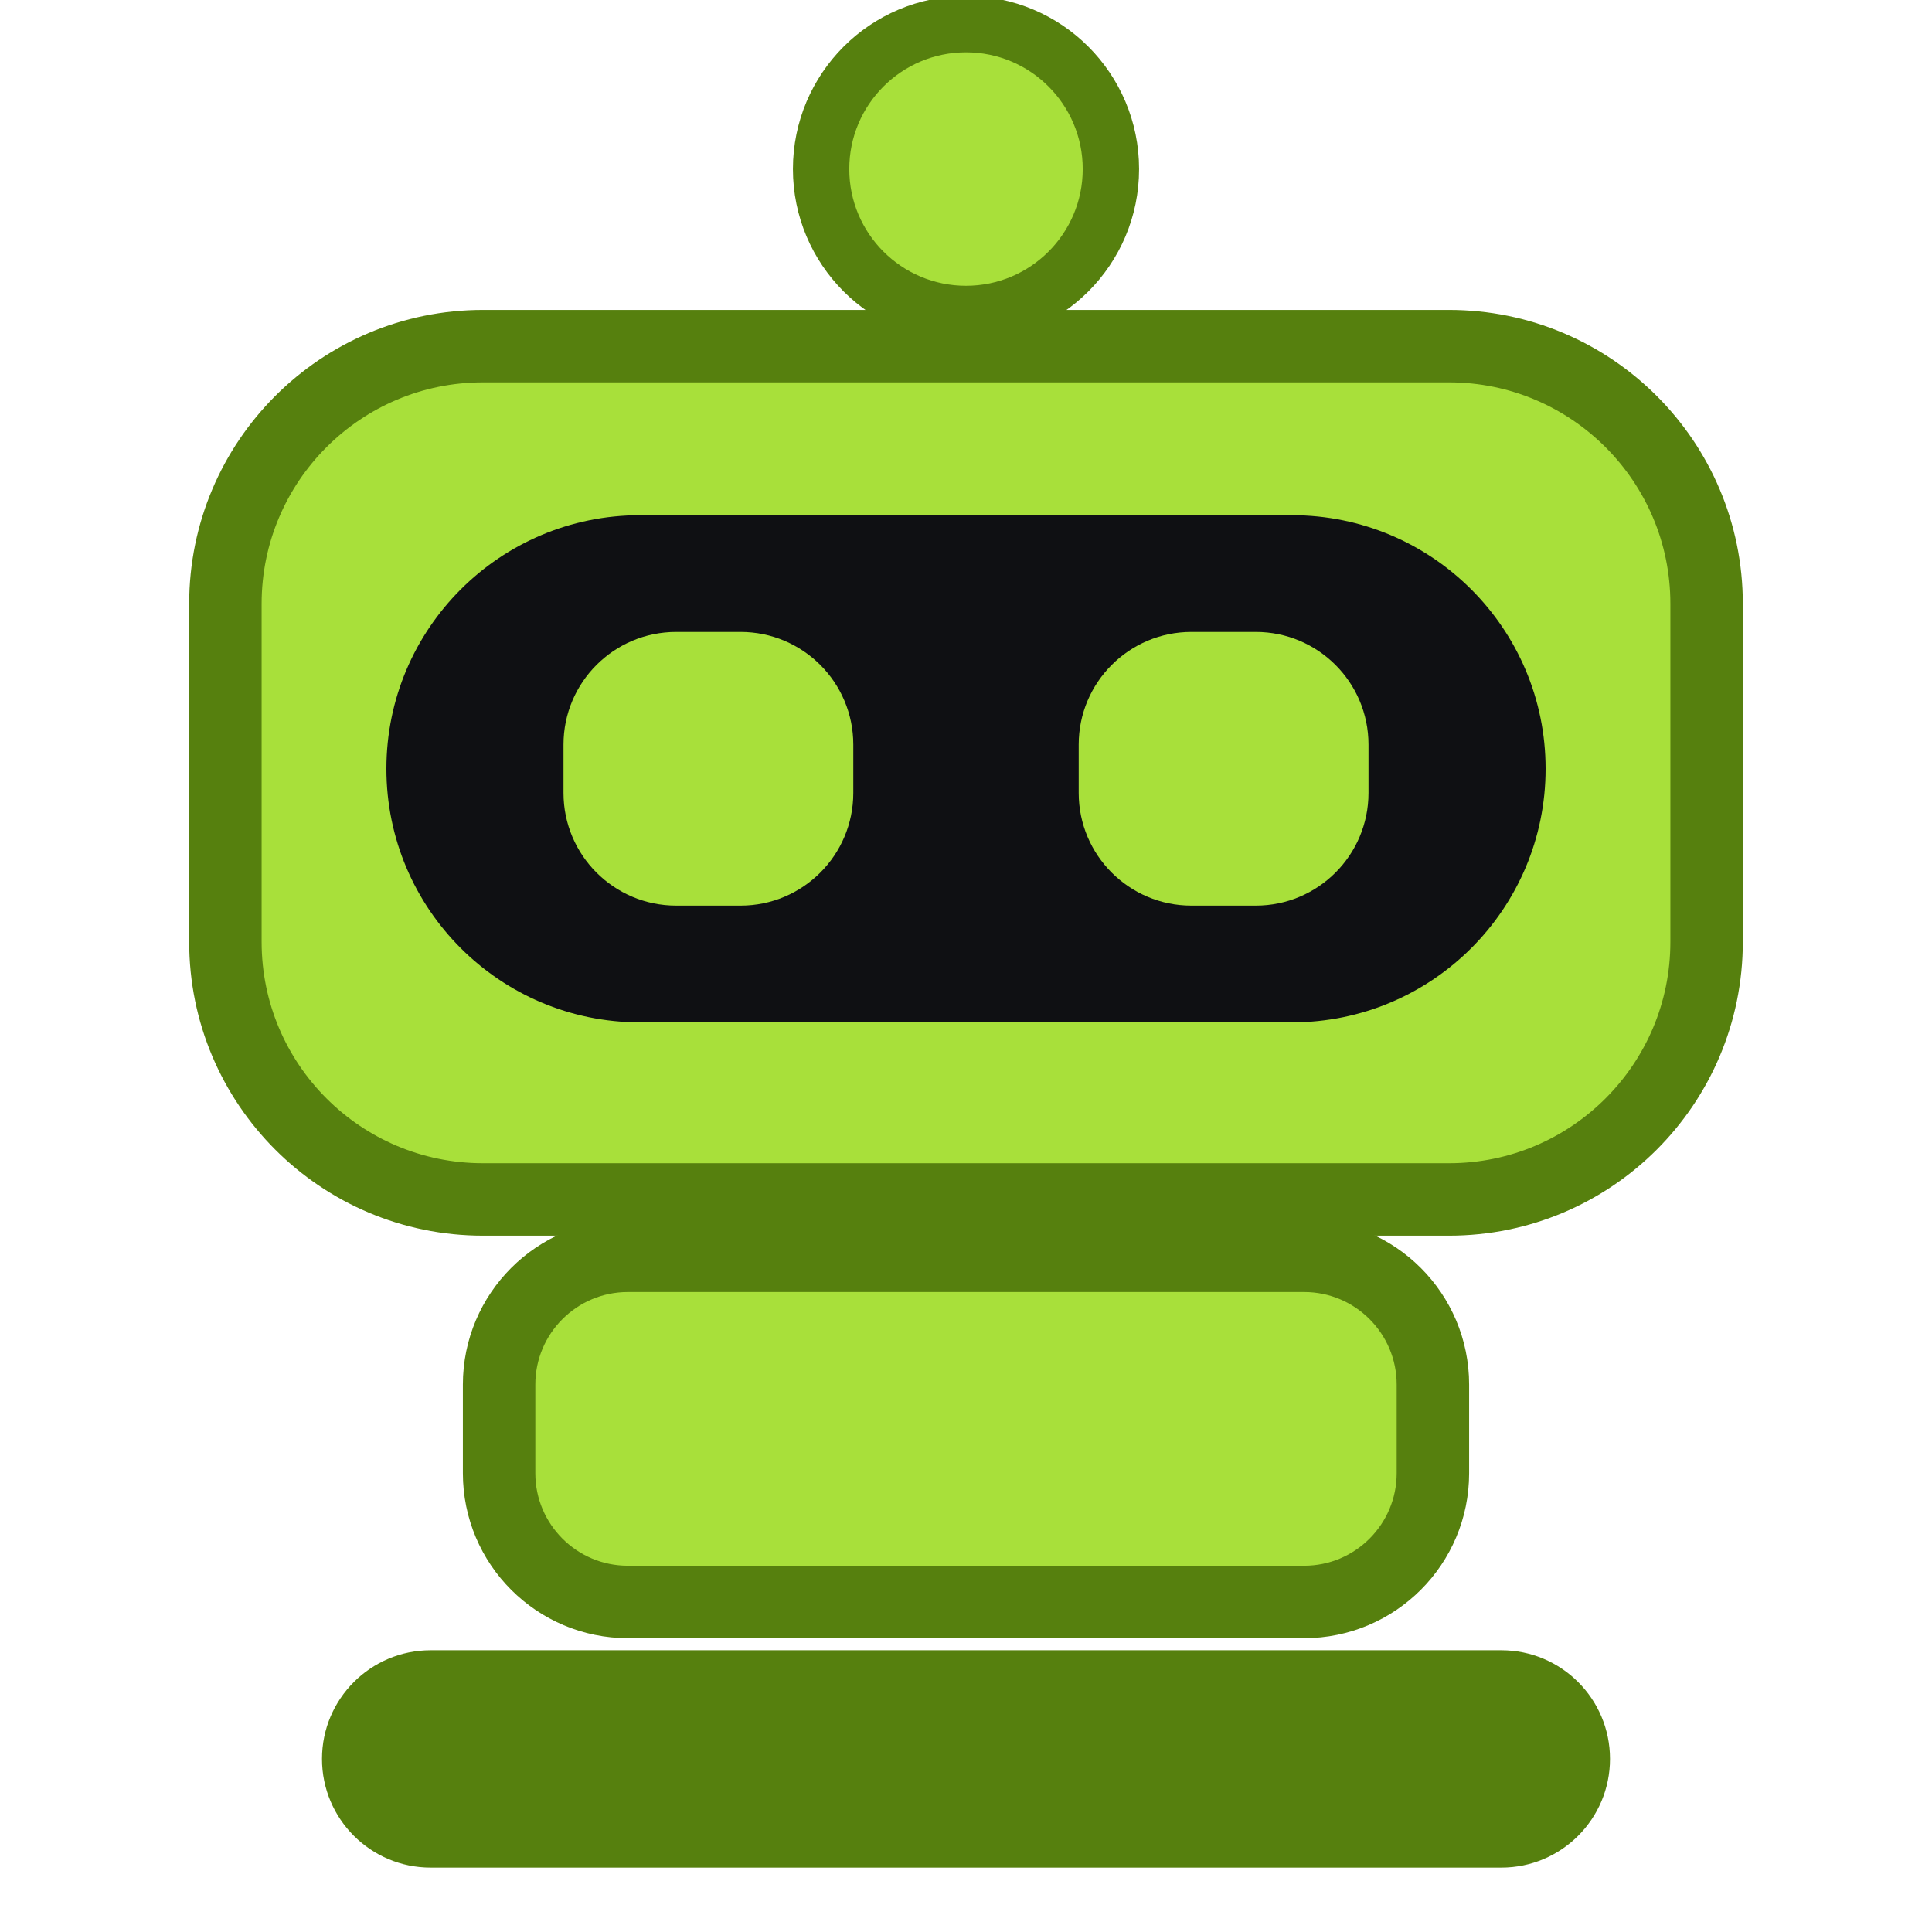
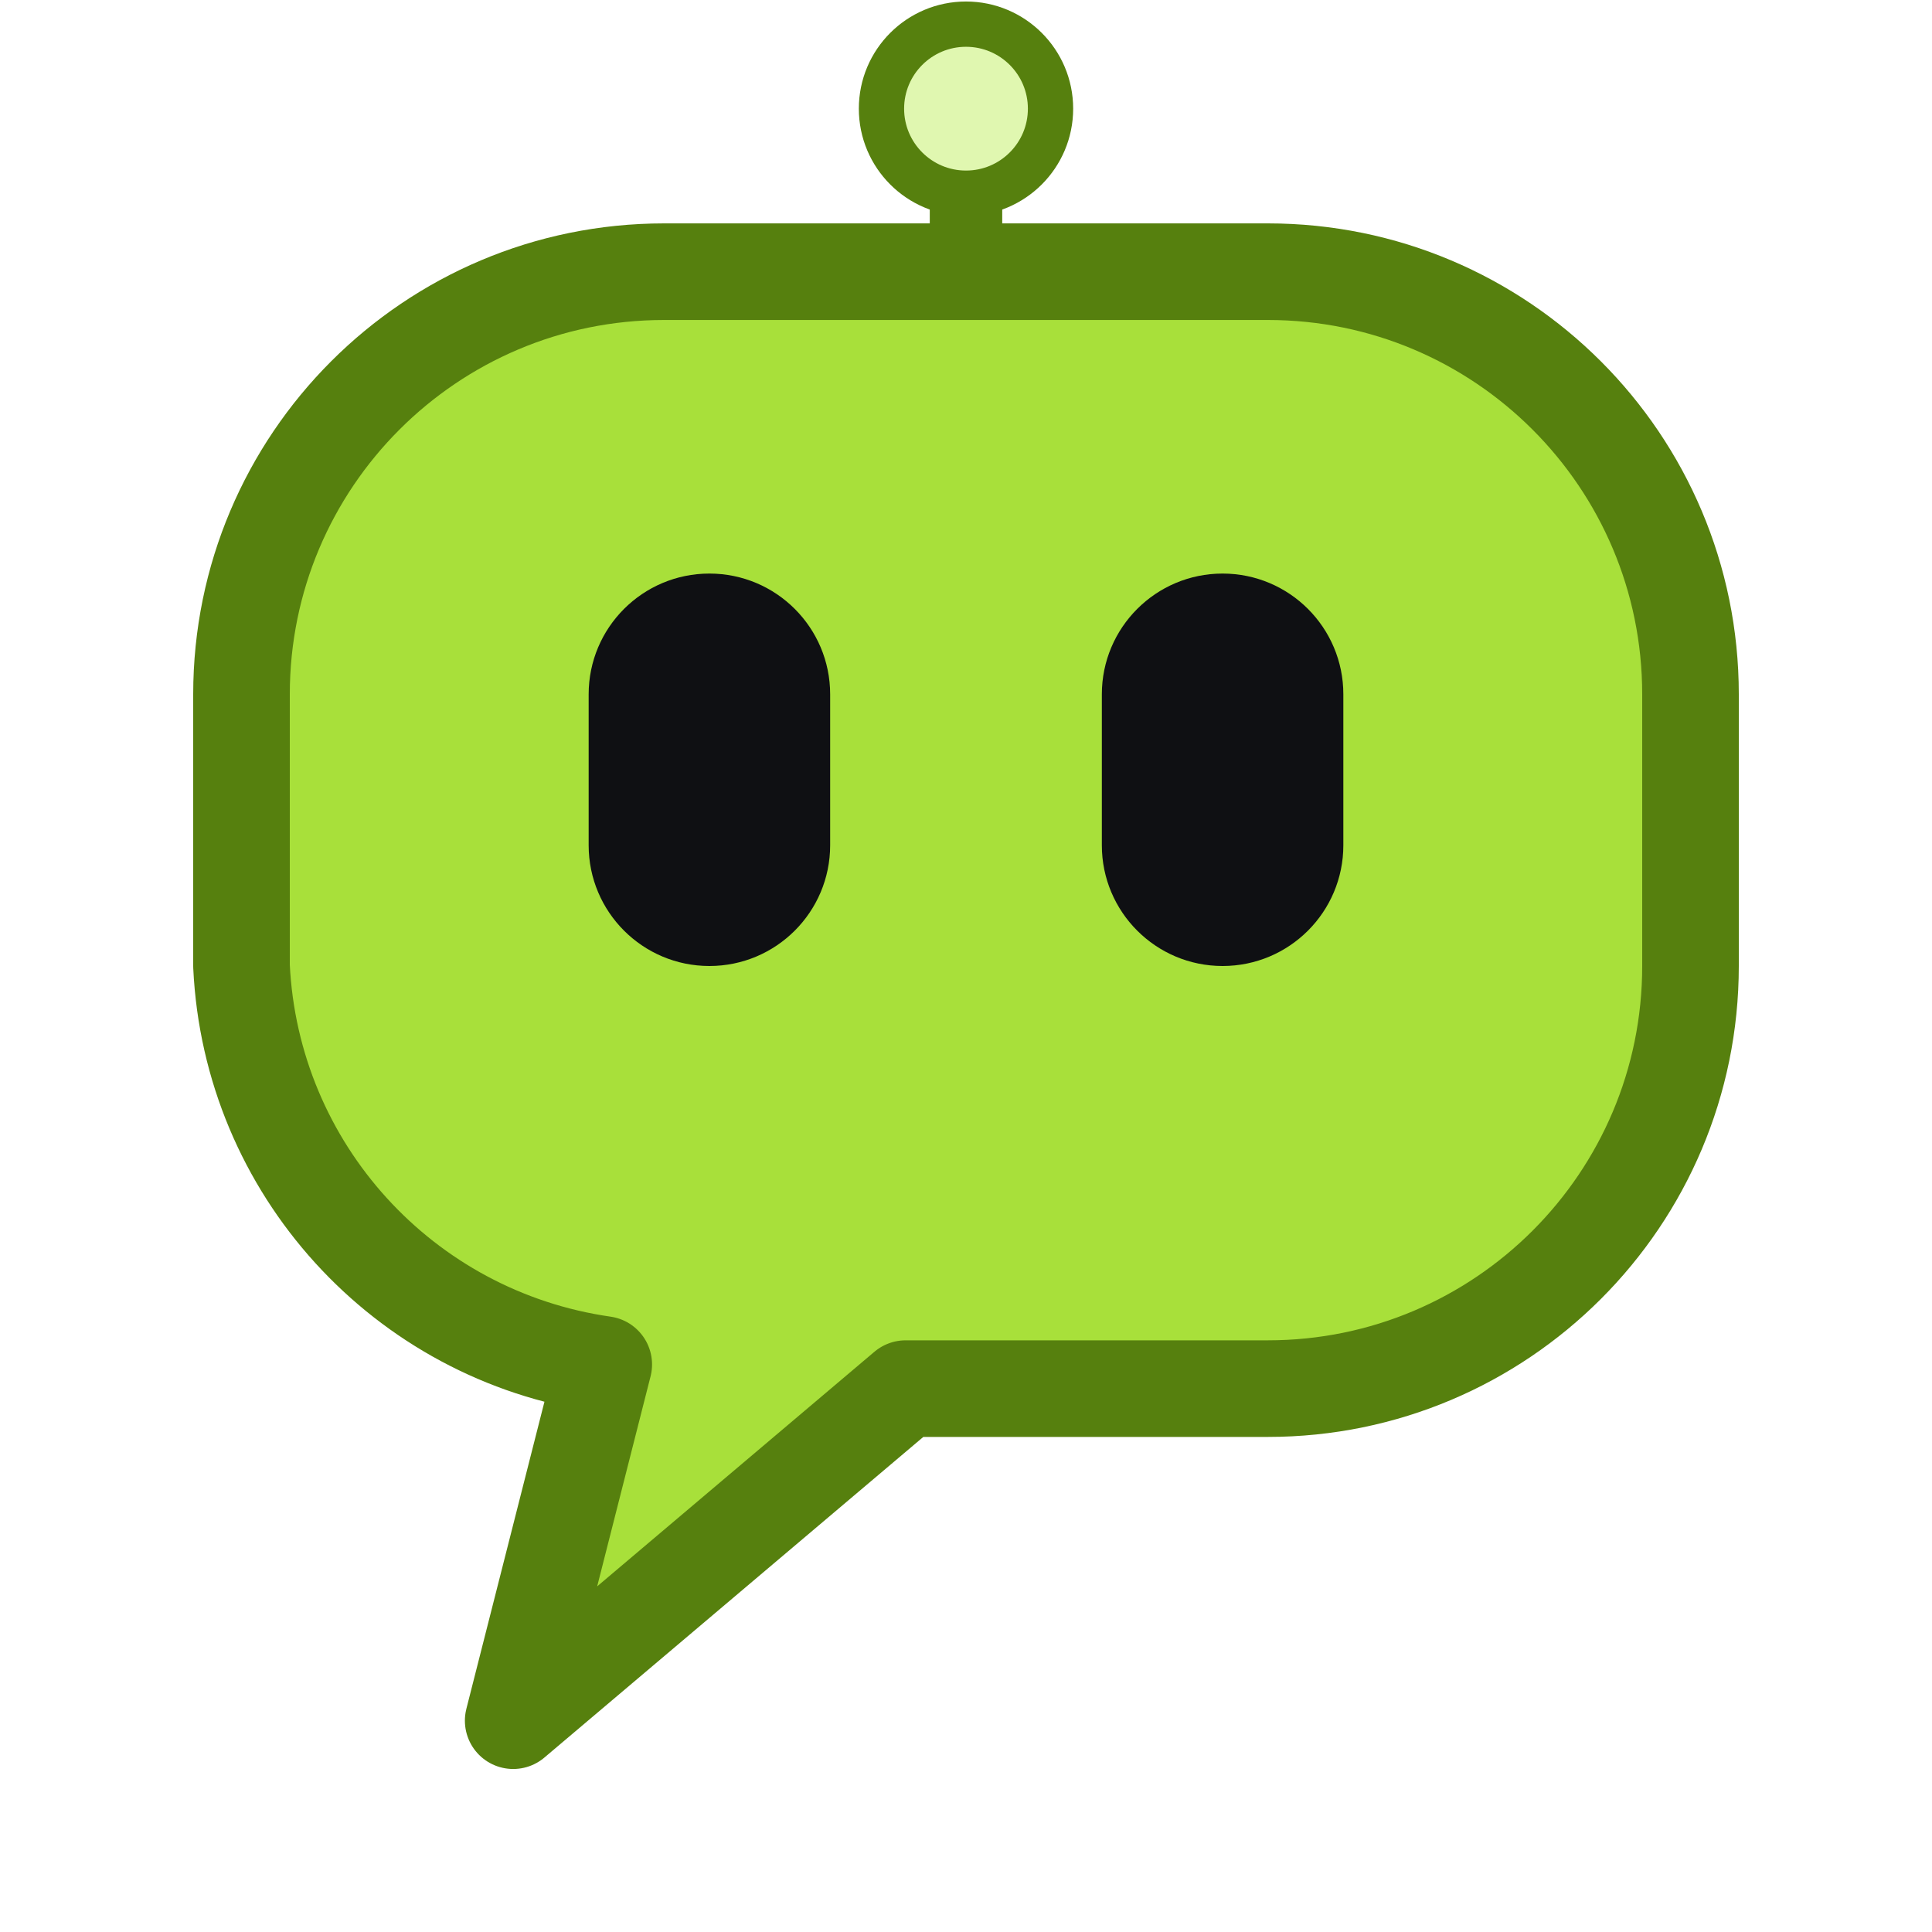
- <svg xmlns="http://www.w3.org/2000/svg" viewBox="0 0 24 24" width="32" height="32" role="img" aria-label="bBot">
-   <rect x="4" y="20.5" width="16" height="2.7" rx="1.35" fill="#56800E" />
-   <g class="bbot-bob">
-     <rect x="11" y="1.8" width="2" height="2.8" rx="1" fill="#56800E" />
-     <circle class="bbot-tip" cx="12" cy="2.1" r="1.8" fill="#A8E03A" stroke="#56800E" stroke-width=".7" />
-     <rect x="9.4" y="14.4" width="5.2" height="1.6" fill="#56800E" />
-     <rect x="2.8" y="4.3" width="18.4" height="10.6" rx="3.2" fill="#A8E03A" stroke="#56800E" stroke-width=".9" />
-     <rect x="4.8" y="6.4" width="14.4" height="6.3" rx="3.15" fill="#0F1013" />
-     <g class="bbot-eyes">
-       <rect x="7" y="7.85" width="3.6" height="3.4" rx="1.4" fill="#A8E03A" />
-       <rect x="13.4" y="7.85" width="3.6" height="3.4" rx="1.4" fill="#A8E03A" />
+ <svg xmlns="http://www.w3.org/2000/svg" viewBox="0 0 64 64" class="bbot bbot-st-idle" width="256" height="256" role="img" aria-label="Bubble bBot, Lime">
+   <g class="bbot-body">
+     <rect x="30.8" y="3" width="2.4" height="7" rx="1.2" fill="#56800E" />
+     <circle class="bbot-tip" cx="32" cy="3.6" r="2.8" fill="#E0F7B0" stroke="#56800E" stroke-width="1.5" />
+     <path d="M22 9 H42 A14 14 0 0 1 56 23 V32 A14 14 0 0 1 42 46 H30 L17 57 L20 45.2 A14 14 0 0 1 8 32 V23 A14 14 0 0 1 22 9 Z" fill="#A8E03A" stroke="#56800E" stroke-width="3.2" stroke-linejoin="round" />
+     <g>
+       <g class="bbot-blink">
+         <rect x="19.5" y="19" width="8" height="13" rx="4" fill="#0F1013" />
+         <rect x="36.5" y="19" width="8" height="13" rx="4" fill="#0F1013" />
+       </g>
    </g>
-     <rect x="6.2" y="15.6" width="11.6" height="4.3" rx="1.6" fill="#A8E03A" stroke="#56800E" stroke-width=".9" />
  </g>
</svg>
